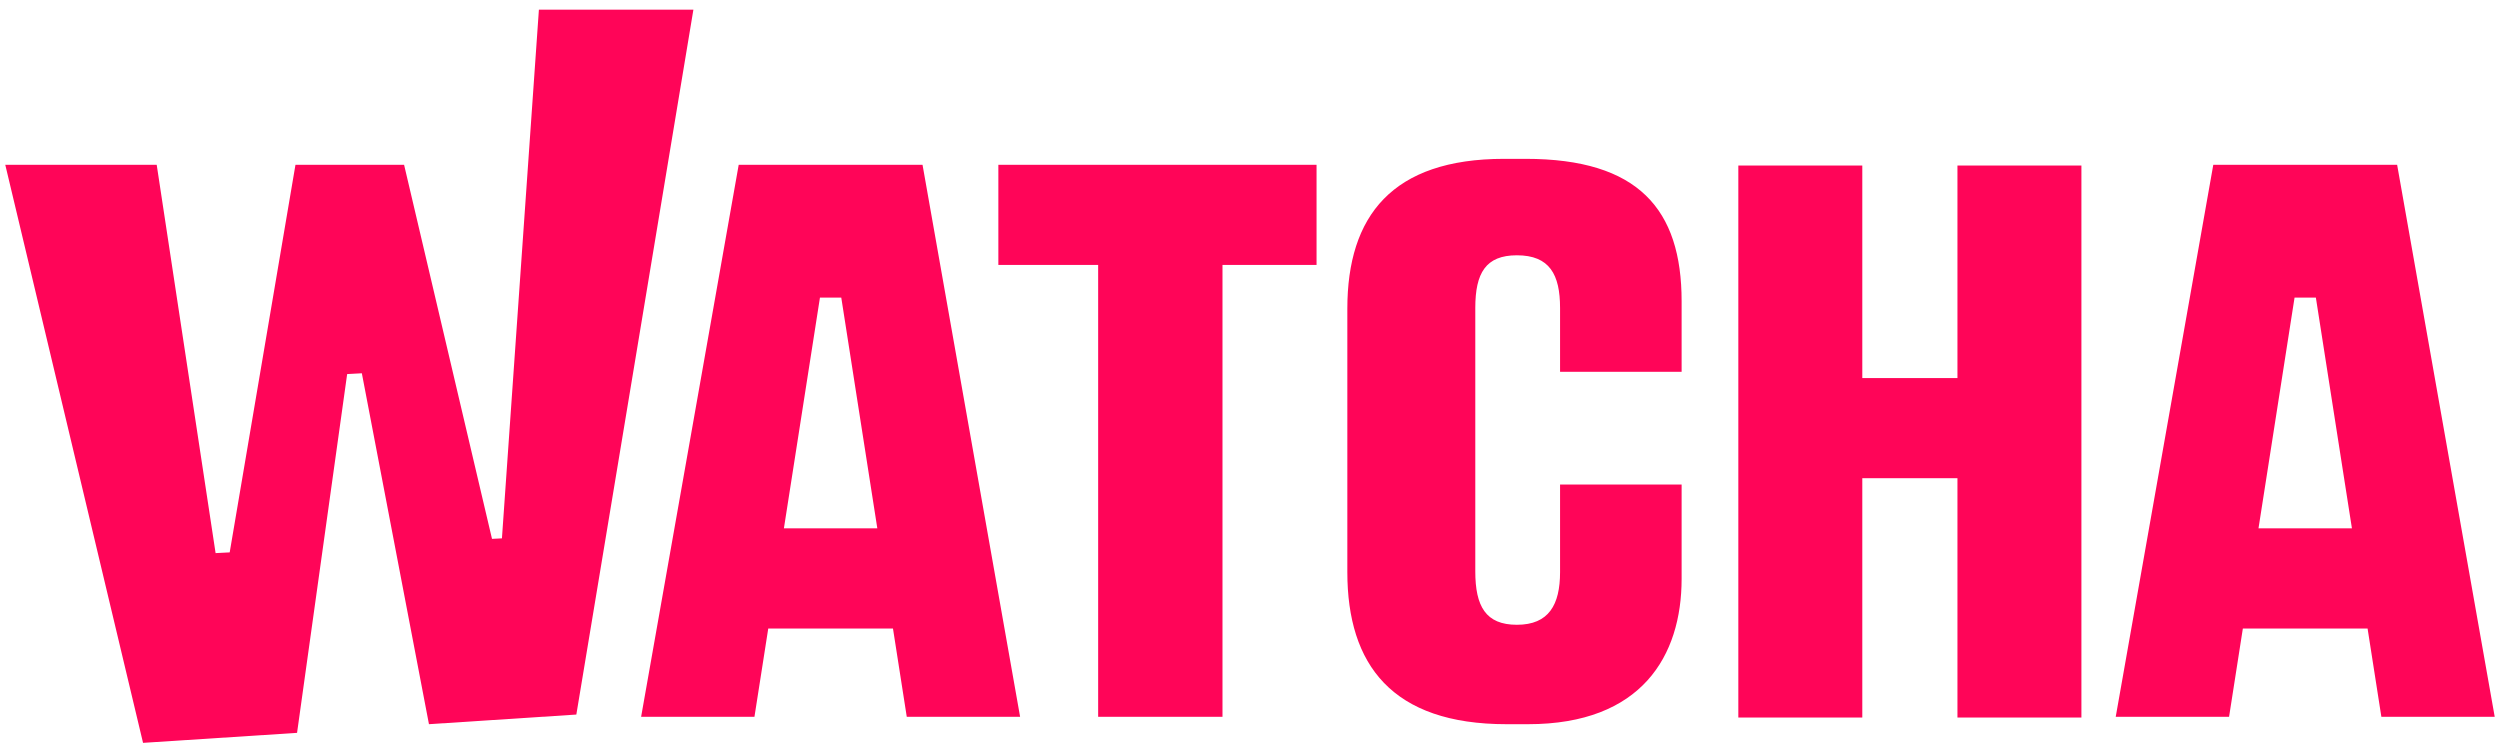
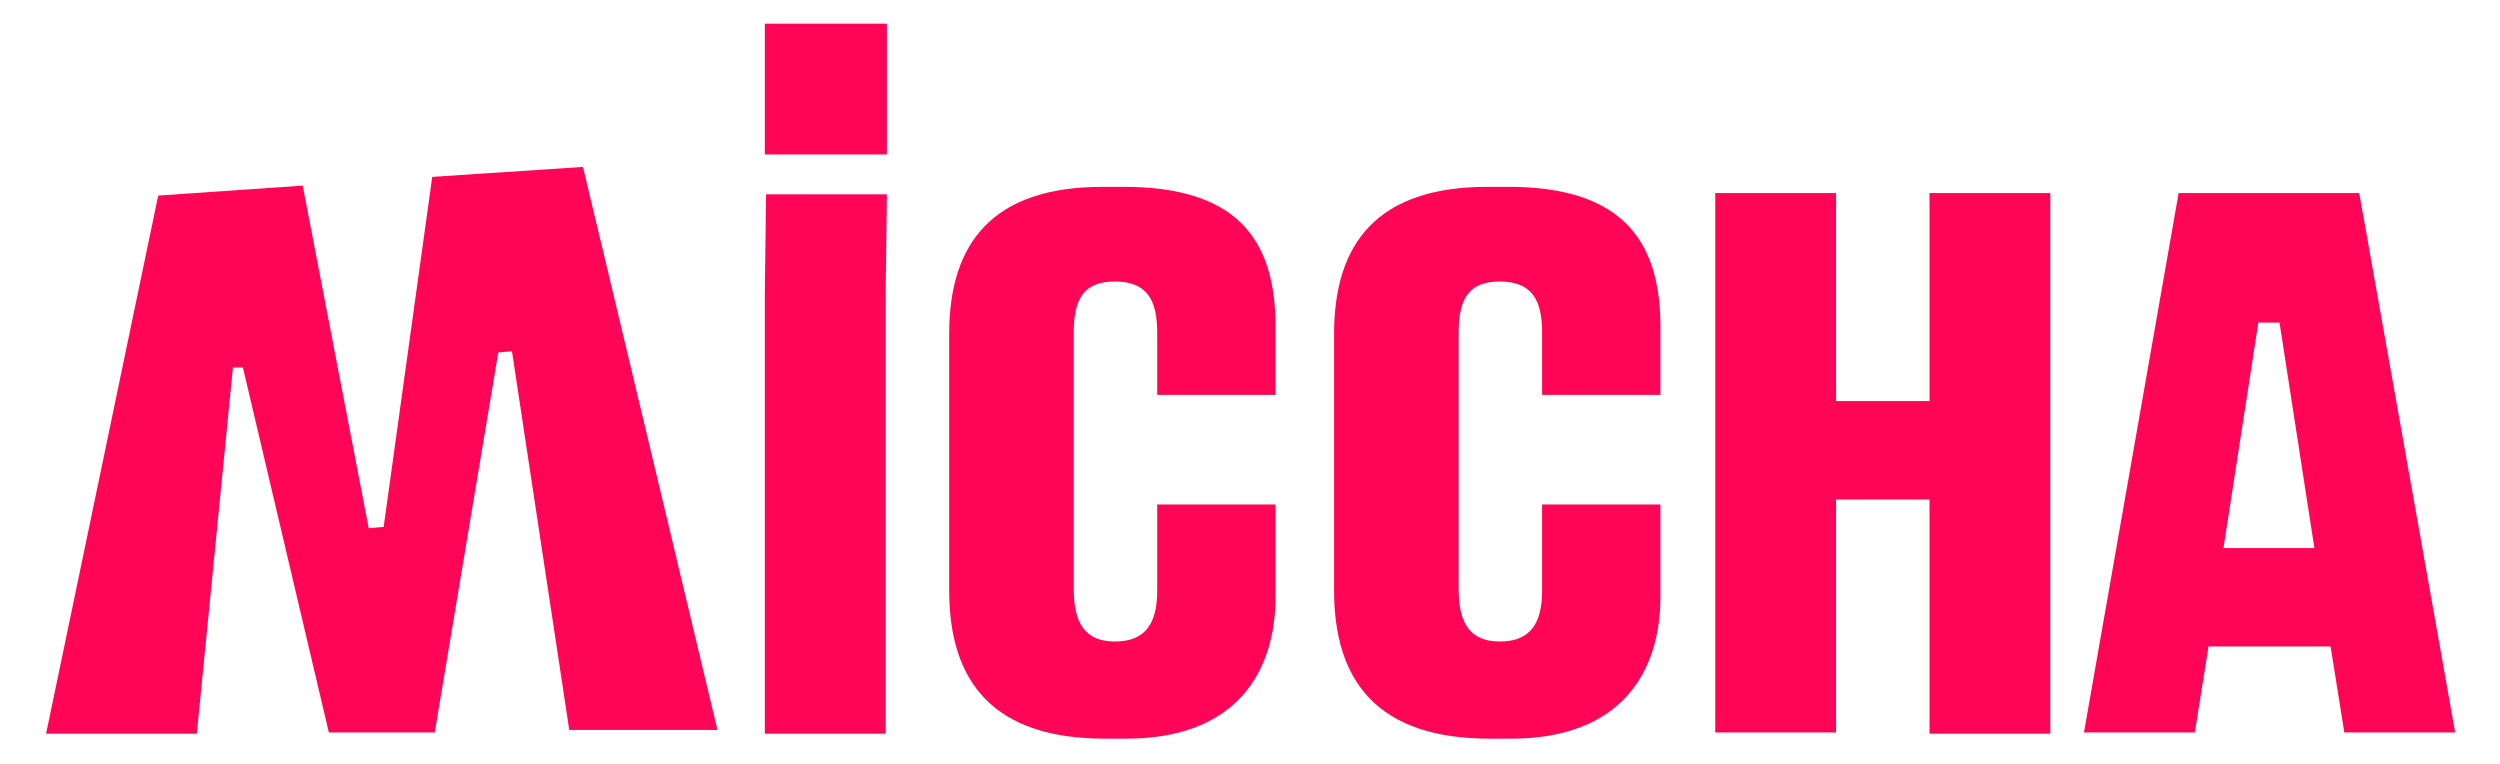
- <svg xmlns="http://www.w3.org/2000/svg" width="196" height="59" viewBox="0 0 196 59" fill="none">
-   <path fill-rule="evenodd" clip-rule="evenodd" d="M78.271 12.918V20.771H86.095V56.196H95.843V20.771H103.218V12.918H78.271ZM153.464 29.639H146.004V12.976H136.285V56.253H146.004V37.491H153.464V56.253H163.183V12.976H153.464V29.639ZM119.613 12.453H117.92C109.142 12.453 105.631 16.932 105.631 24.203V44.852C105.631 52.124 109.142 56.777 118.108 56.777H119.801C128.704 56.777 131.839 51.425 131.839 45.376V37.989H122.309V44.852C122.309 47.412 121.431 48.983 118.923 48.983C116.477 48.983 115.663 47.529 115.663 44.795V24.145C115.663 21.41 116.477 20.015 118.923 20.015C121.493 20.015 122.309 21.527 122.309 24.145V29.147H131.839V23.621C131.839 16.409 128.453 12.453 119.613 12.453ZM68.782 41.422L65.956 23.332H64.284L61.458 41.422H68.782ZM72.326 12.918L79.976 56.196H71.09L70.009 49.275H60.231L59.149 56.196H50.264L57.914 12.918H72.326ZM184.391 41.422L181.564 23.332H179.893L177.066 41.422H184.391ZM187.935 12.918L195.585 56.196H186.699L185.618 49.275H175.84L174.759 56.196H165.873L173.522 12.918H187.935Z" fill="#FF0558" />
-   <path fill-rule="evenodd" clip-rule="evenodd" d="M42.25 0.758L39.352 42.207L38.573 42.247L31.681 12.922H23.164L18.008 43.307L16.903 43.364L12.286 12.922H0.414L11.215 58.24L23.289 57.456L27.217 29.327L28.369 29.265L33.63 56.776L45.185 56.021L54.362 0.758H42.25Z" fill="#FF0558" />
+ <svg xmlns="http://www.w3.org/2000/svg" version="1.1" id="레이어_1" x="0px" y="0px" viewBox="0 0 200.7 61.3" style="enable-background:new 0 0 200.7 61.3;" xml:space="preserve">
+   <style type="text/css">
+ 	.st0{fill-rule:evenodd;clip-rule:evenodd;fill:#FF0558;}
+ </style>
+   <g>
+     <path class="st0" d="M154.9,32.2h-7.5V15.5h-9.7v43.3h9.7V40.1h7.5v18.8h9.7V15.5h-9.7V32.2z M121.1,15h-1.7   c-8.8,0-12.3,4.5-12.3,11.8v20.6c0,7.3,3.5,11.9,12.5,11.9h1.7c8.9,0,12-5.4,12-11.4v-7.4h-9.5v6.9c0,2.6-0.9,4.1-3.4,4.1   c-2.4,0-3.3-1.5-3.3-4.2V26.7c0-2.7,0.8-4.1,3.3-4.1c2.6,0,3.4,1.5,3.4,4.1v5h9.5v-5.5C133.3,19,129.9,15,121.1,15z M185.8,44   L183,25.9h-1.7L178.5,44H185.8z M189.4,15.5l7.7,43.3h-8.9l-1.1-6.9h-9.8l-1.1,6.9h-8.9l7.6-43.3H189.4z M71.2,15.6l-9.7,0   l-0.1,7.9l0,35.4l9.7,0l0-35.4" />
+     <path class="st0" d="M15.8,58.9l2.9-29.4l0.8,0l6.9,29.3h8.5L40,28.3l1.1-0.1l4.6,30.4h11.9L46.8,13.4l-12.1,0.8l-3.9,28.1   l-1.2,0.1l-5.3-27.5l-11.6,0.8L3.7,58.9H15.8z" />
+     <rect x="61.4" y="1.9" class="st0" width="9.8" height="10.5" />
+     <path class="st0" d="M90.2,15h-1.7c-8.8,0-12.3,4.5-12.3,11.8v20.6c0,7.3,3.5,11.9,12.5,11.9h1.7c8.9,0,12-5.4,12-11.4v-7.4h-9.5   v6.9c0,2.6-0.9,4.1-3.4,4.1c-2.4,0-3.3-1.5-3.3-4.2V26.7c0-2.7,0.8-4.1,3.3-4.1c2.6,0,3.4,1.5,3.4,4.1v5h9.5v-5.5   C102.4,19,99.1,15,90.2,15z" />
+   </g>
</svg>
